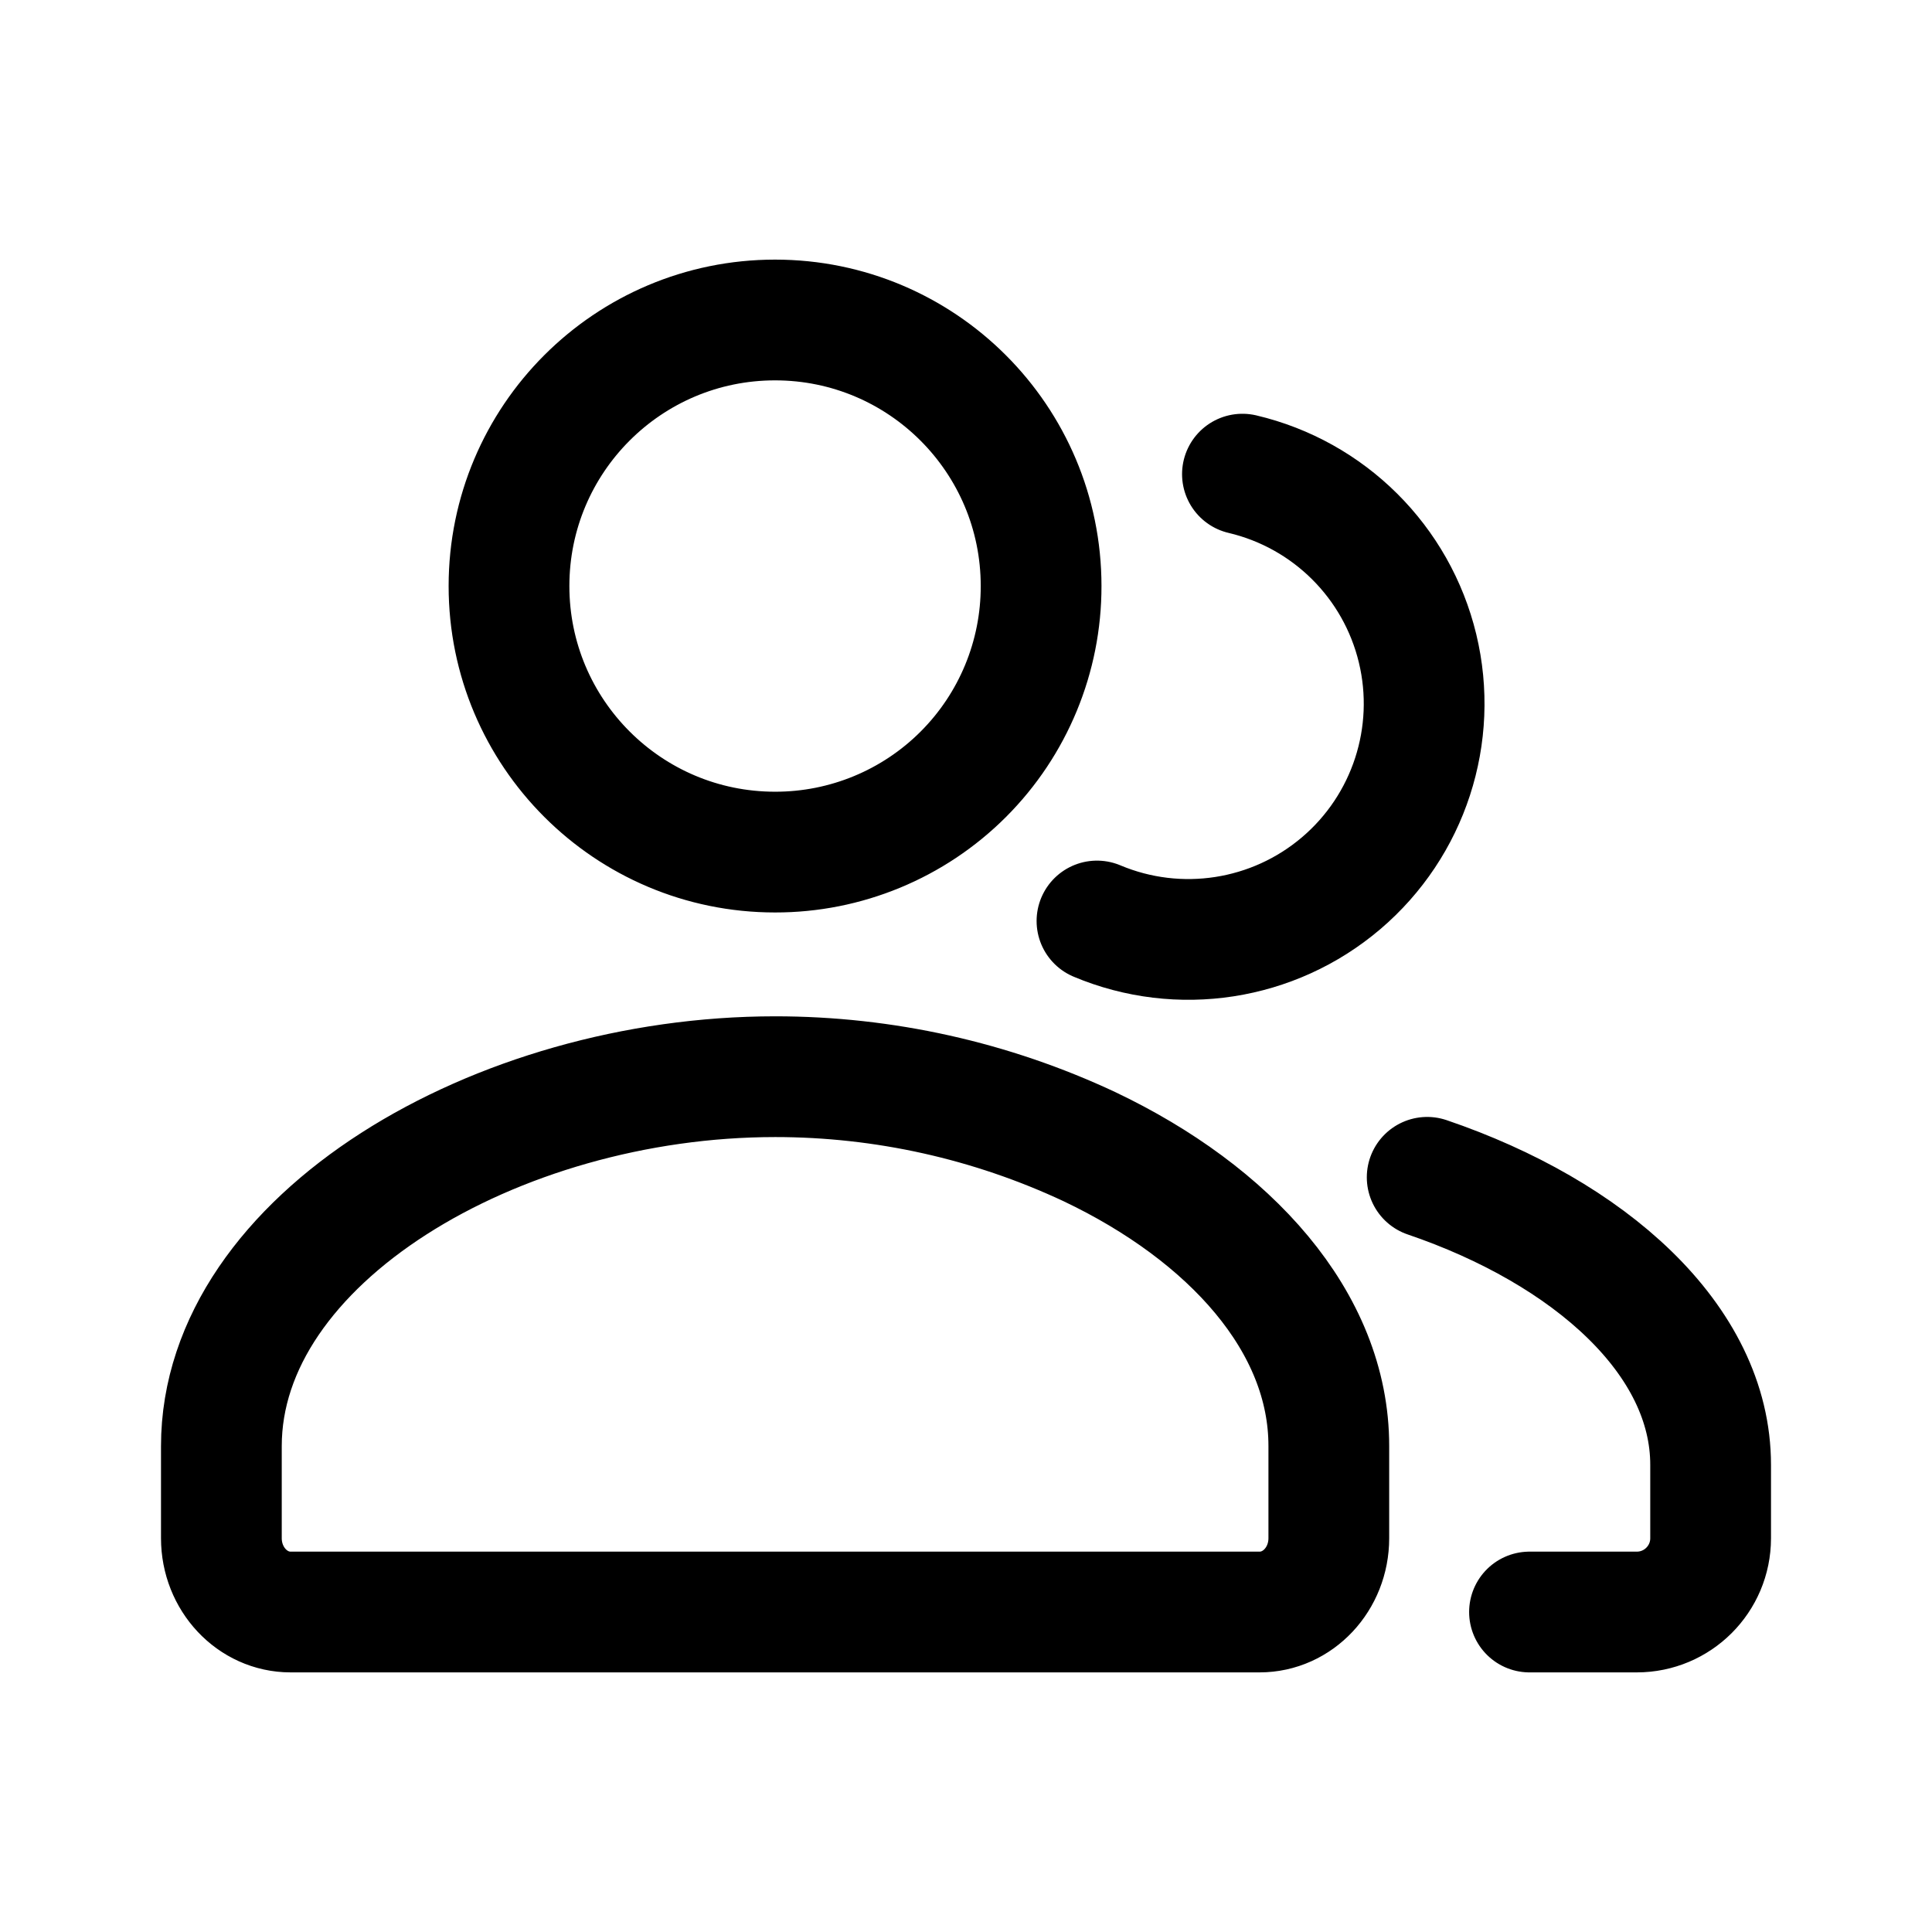
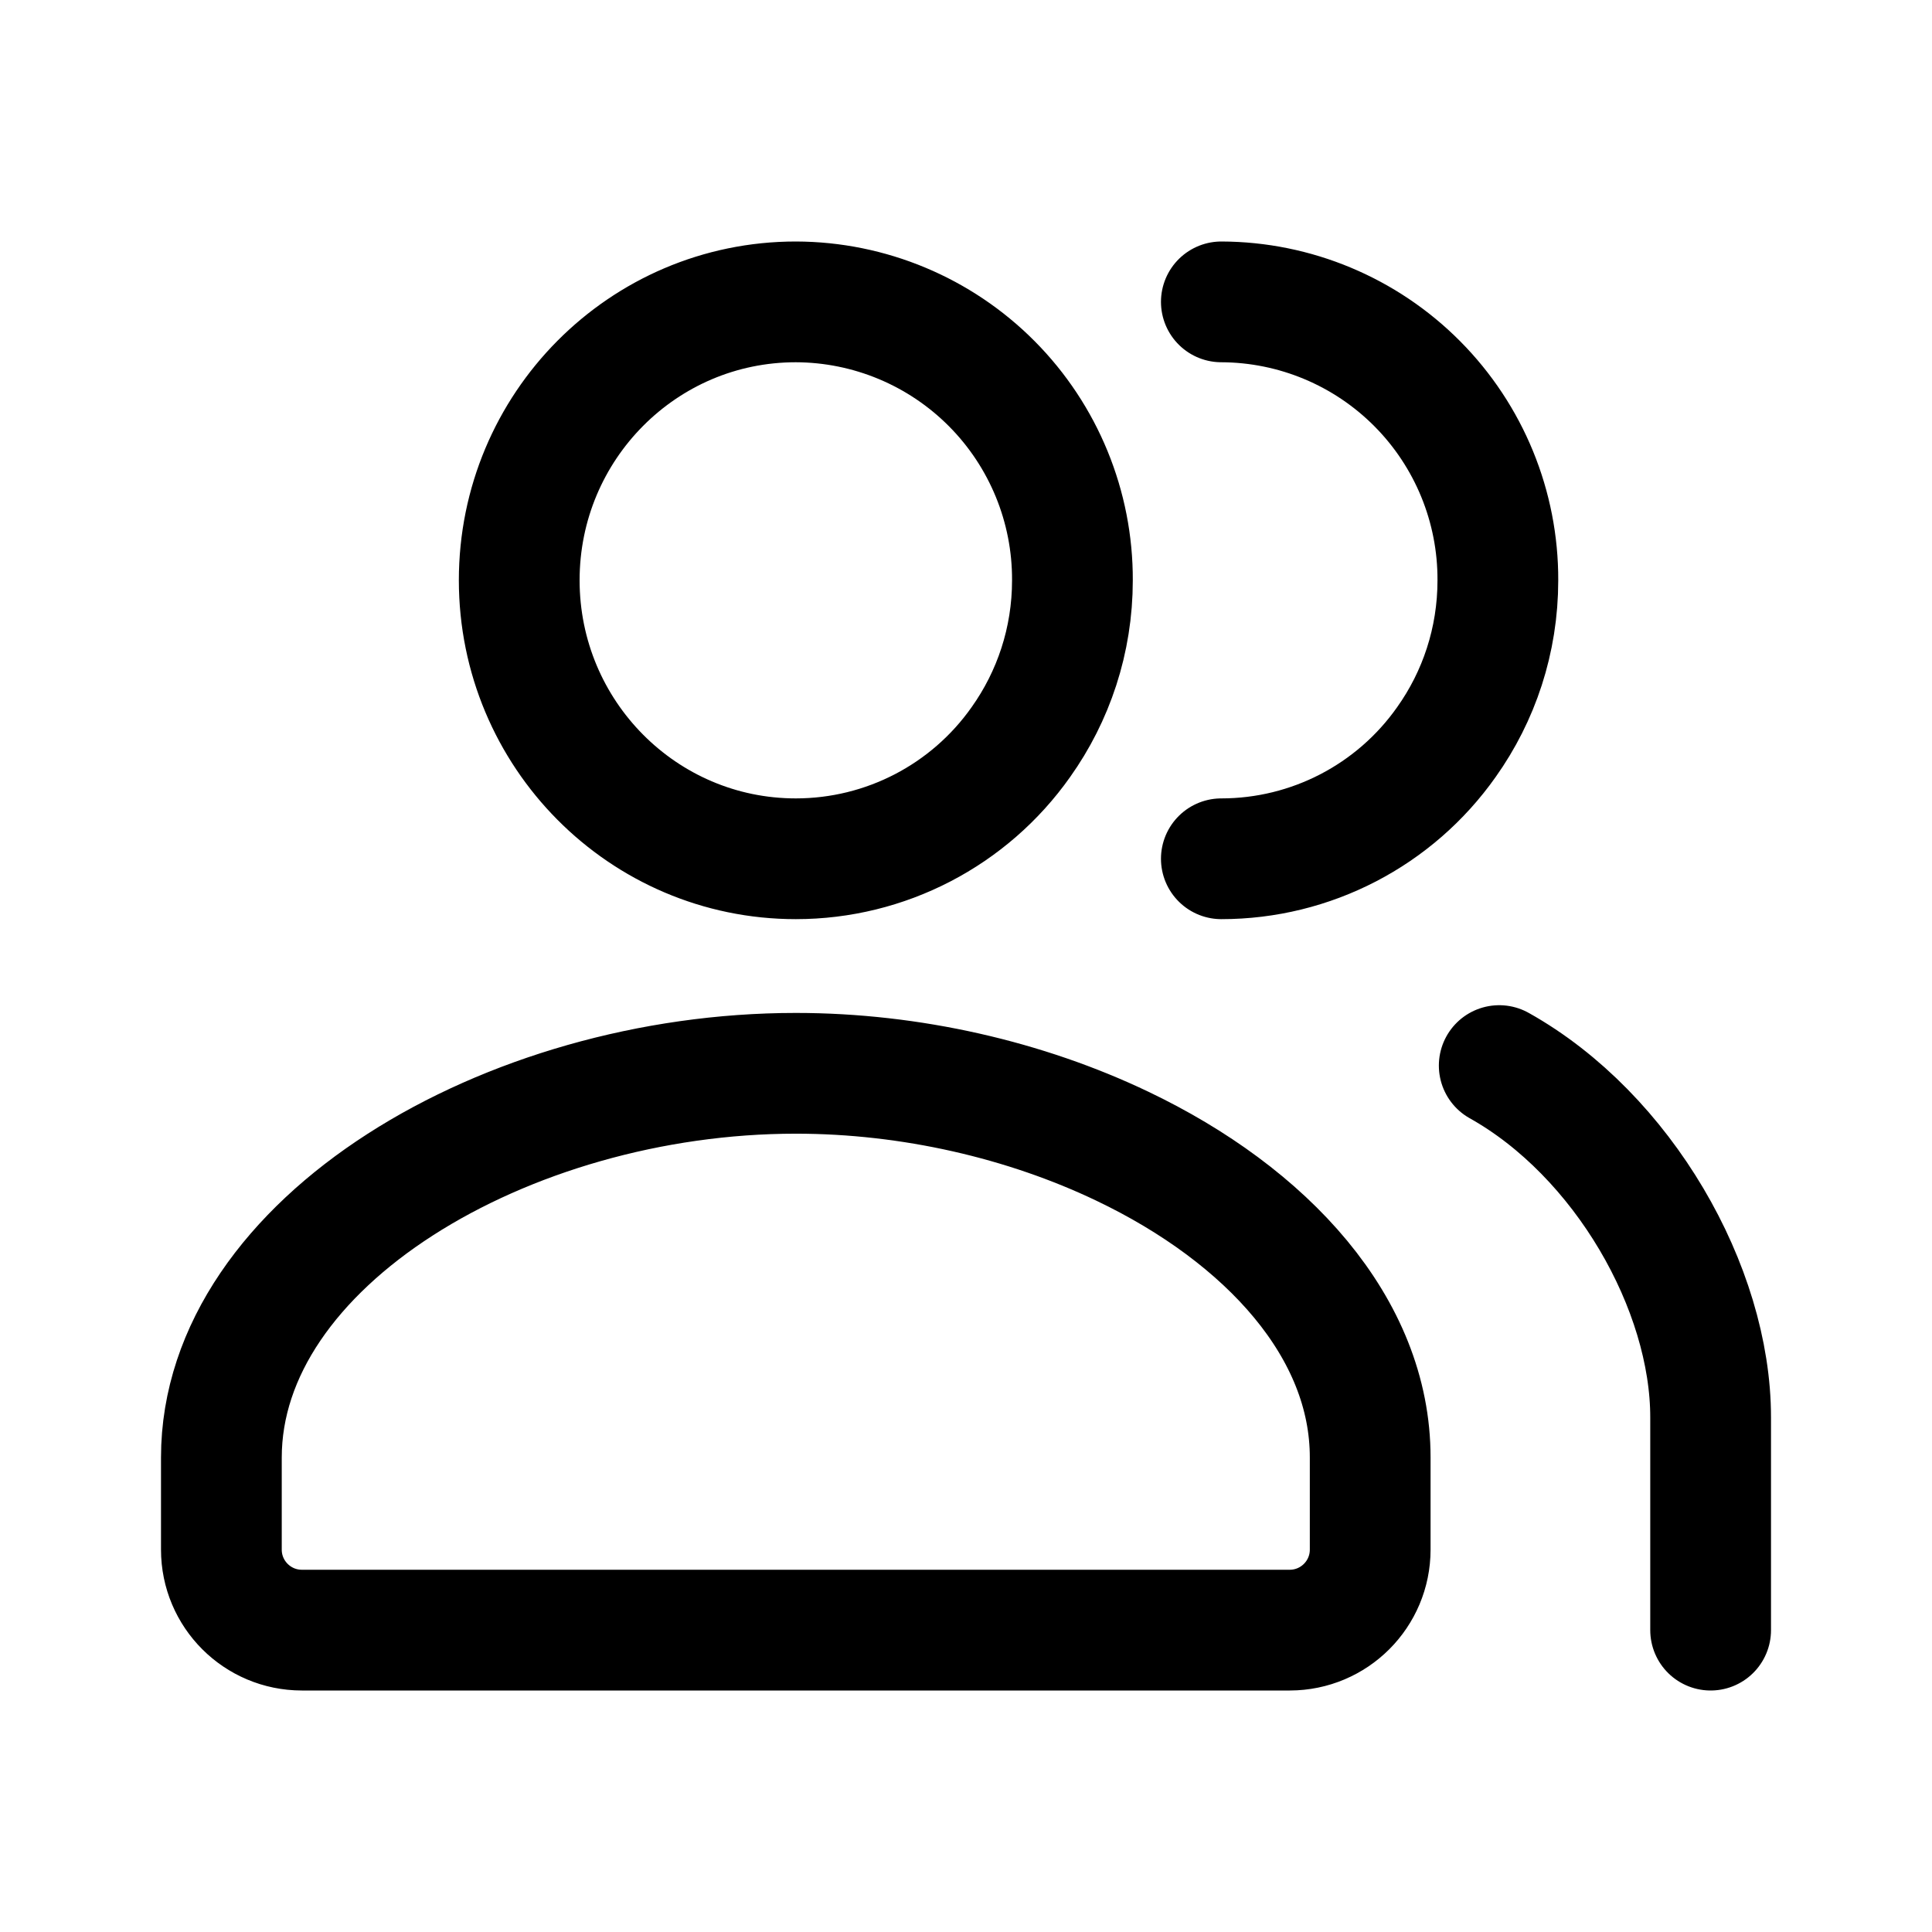
<svg xmlns="http://www.w3.org/2000/svg" width="24" height="24" fill="none" viewBox="0 0 24 24">
-   <path stroke="currentColor" stroke-linecap="round" stroke-linejoin="round" stroke-width="1.5" d="M12.933 7.28a3.3 3.3 0 0 1-3.305 3.305 3.305 3.305 0 1 1 3.305-3.305m2.714 12.745c.475 0 .86-.41.86-.917v-1.143c.002-1.547-1.234-2.893-2.972-3.72a9.2 9.2 0 0 0-3.906-.87c-3.462 0-6.879 2.016-6.879 4.59v1.143c0 .506.385.917.86.917zm3.353 0h1.333c.506 0 .917-.41.917-.917V18.2c.002-1.562-1.514-2.892-3.521-3.575M15.434 5.89a2.929 2.929 0 1 1-1.807 5.551" />
+   <path stroke="currentColor" stroke-linecap="round" stroke-linejoin="round" stroke-width="1.5" d="M13.322 7.209c0 .749-.237 1.442-.64 2.009a3.42 3.42 0 0 1-2.796 1.45c-1.898 0-3.436-1.55-3.436-3.46S7.988 3.75 9.886 3.75a3.445 3.445 0 0 1 3.436 3.459M2.75 18.107c0-2.677 3.545-4.774 7.136-4.774 1.432 0 2.857.333 4.053.904 1.803.86 3.084 2.26 3.082 3.87v1.143a1 1 0 0 1-1 1H3.75a1 1 0 0 1-1-1zM15.172 3.75a3.445 3.445 0 0 1 3.435 3.459c0 .749-.236 1.442-.639 2.009a3.42 3.42 0 0 1-2.796 1.45m3.452 2.569c1.536.86 2.628 2.763 2.626 4.373v2.64" />
</svg>
